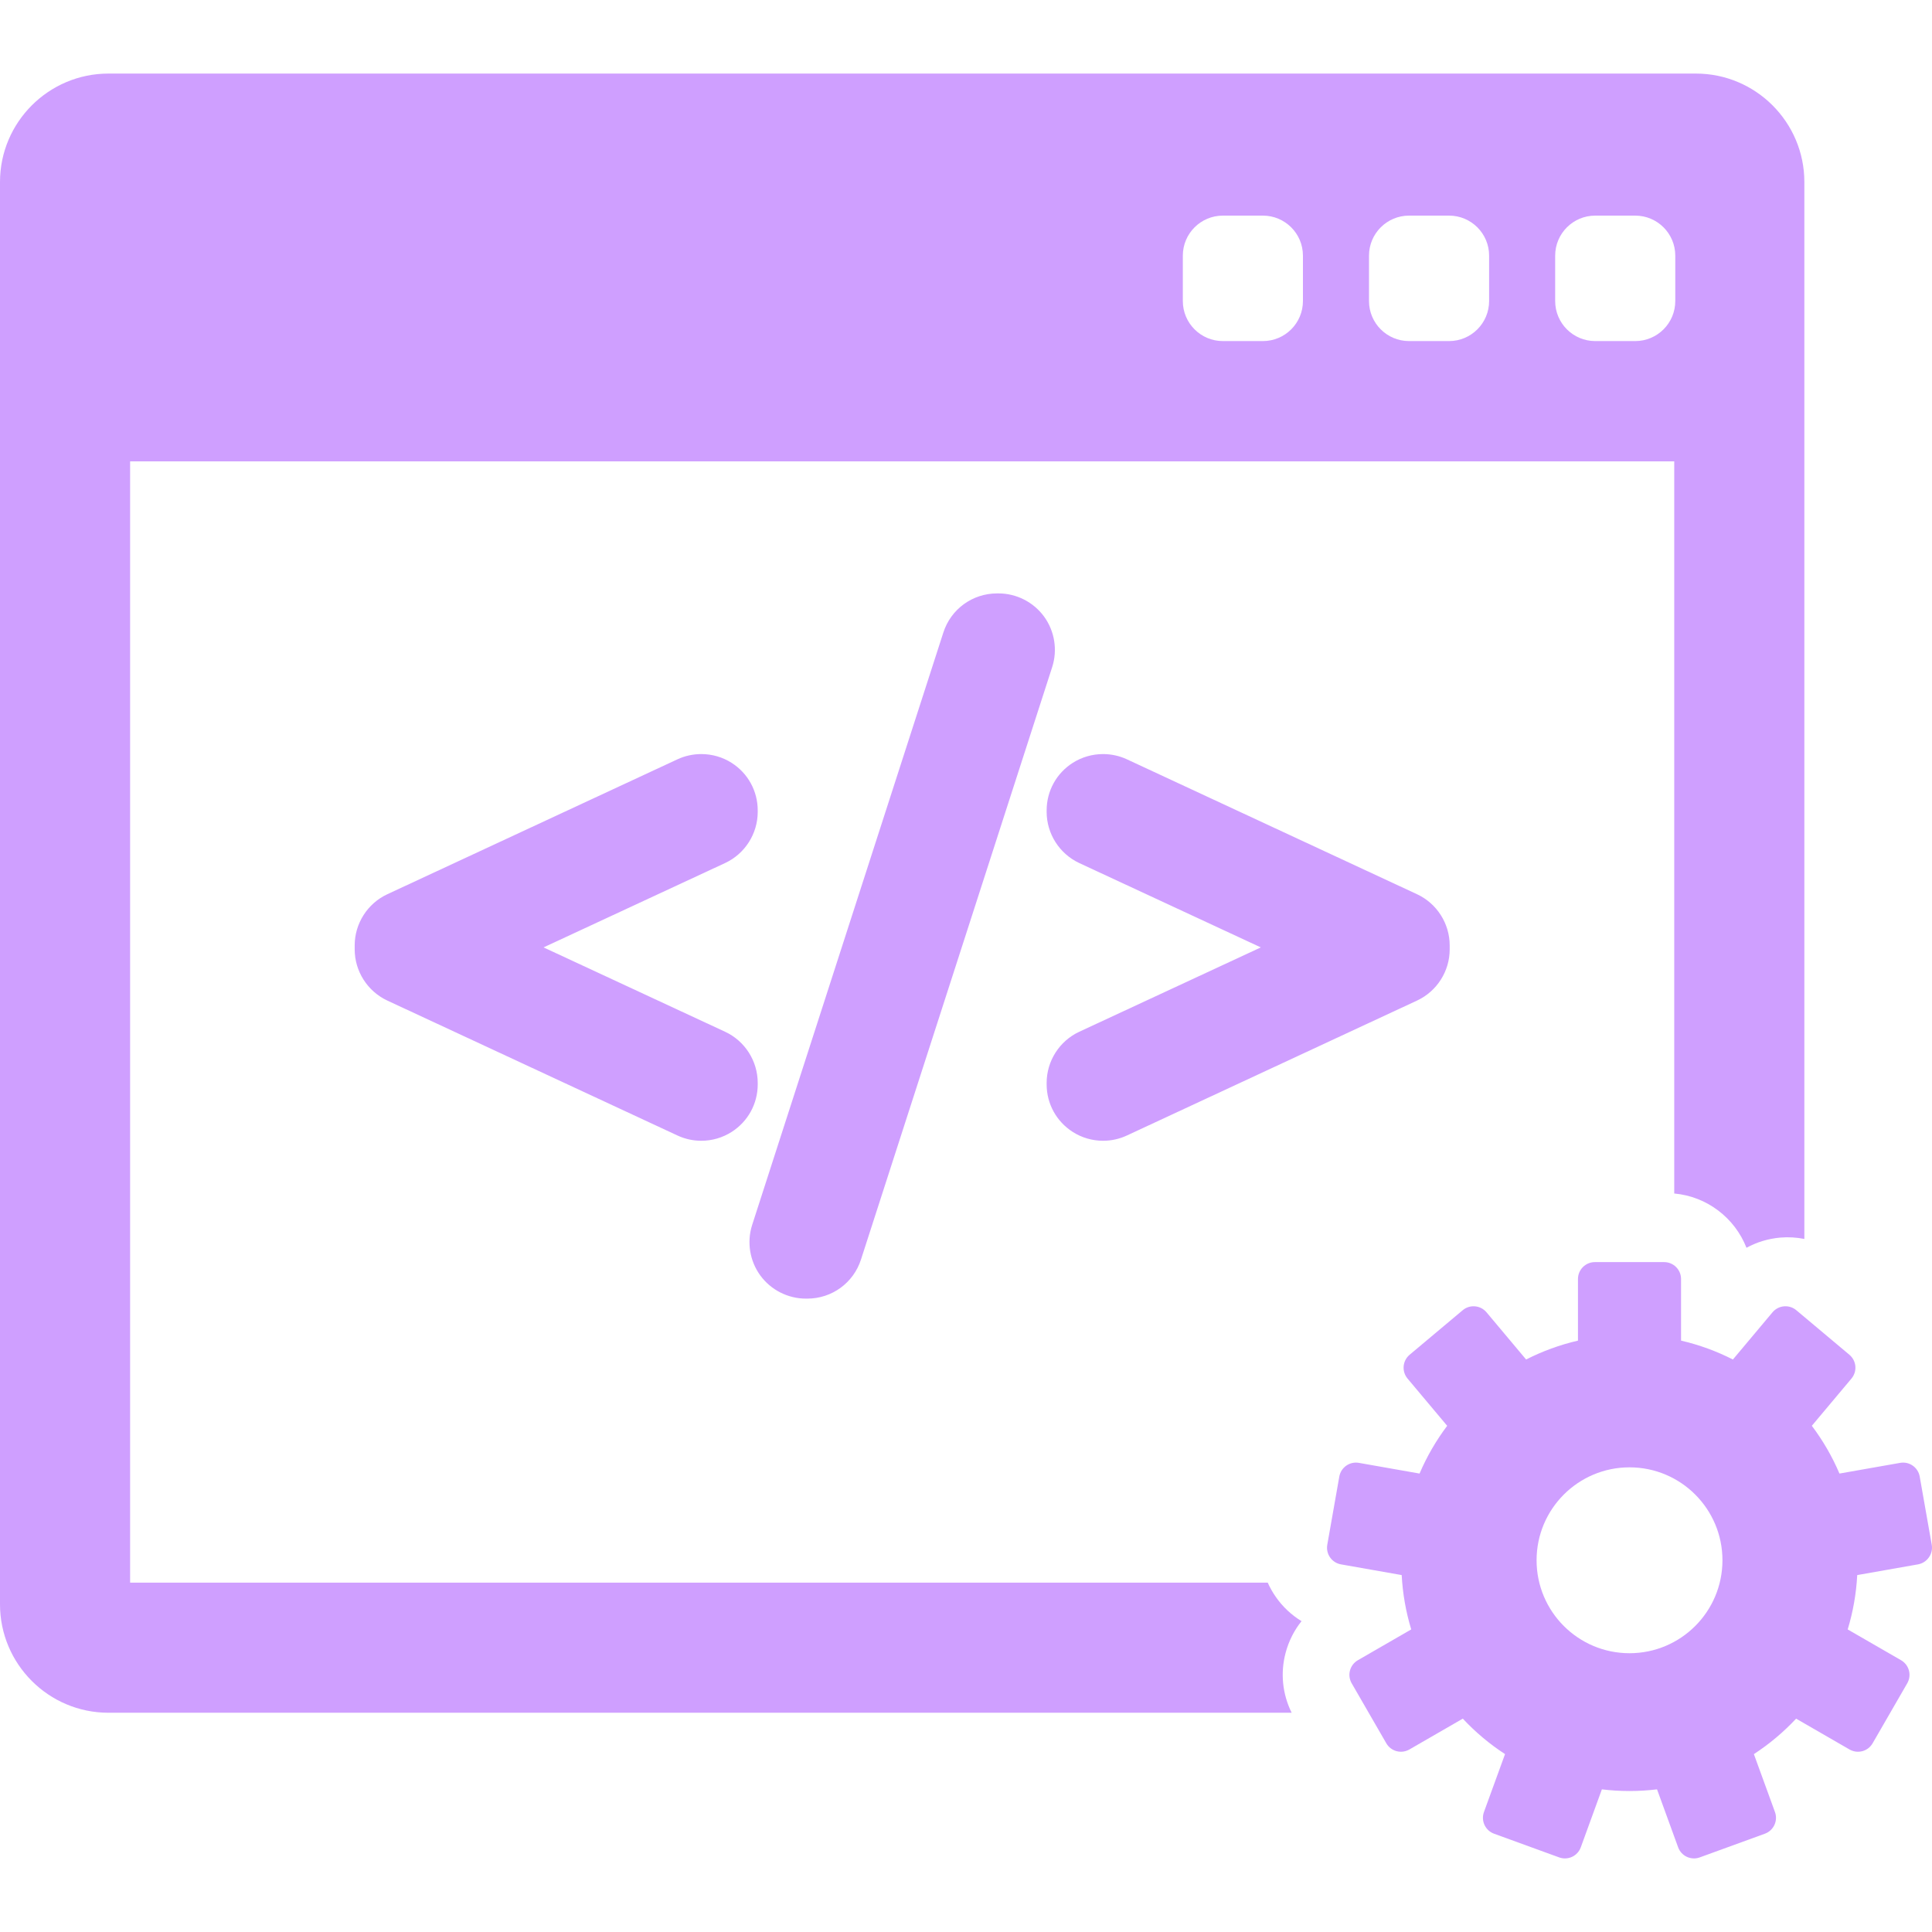
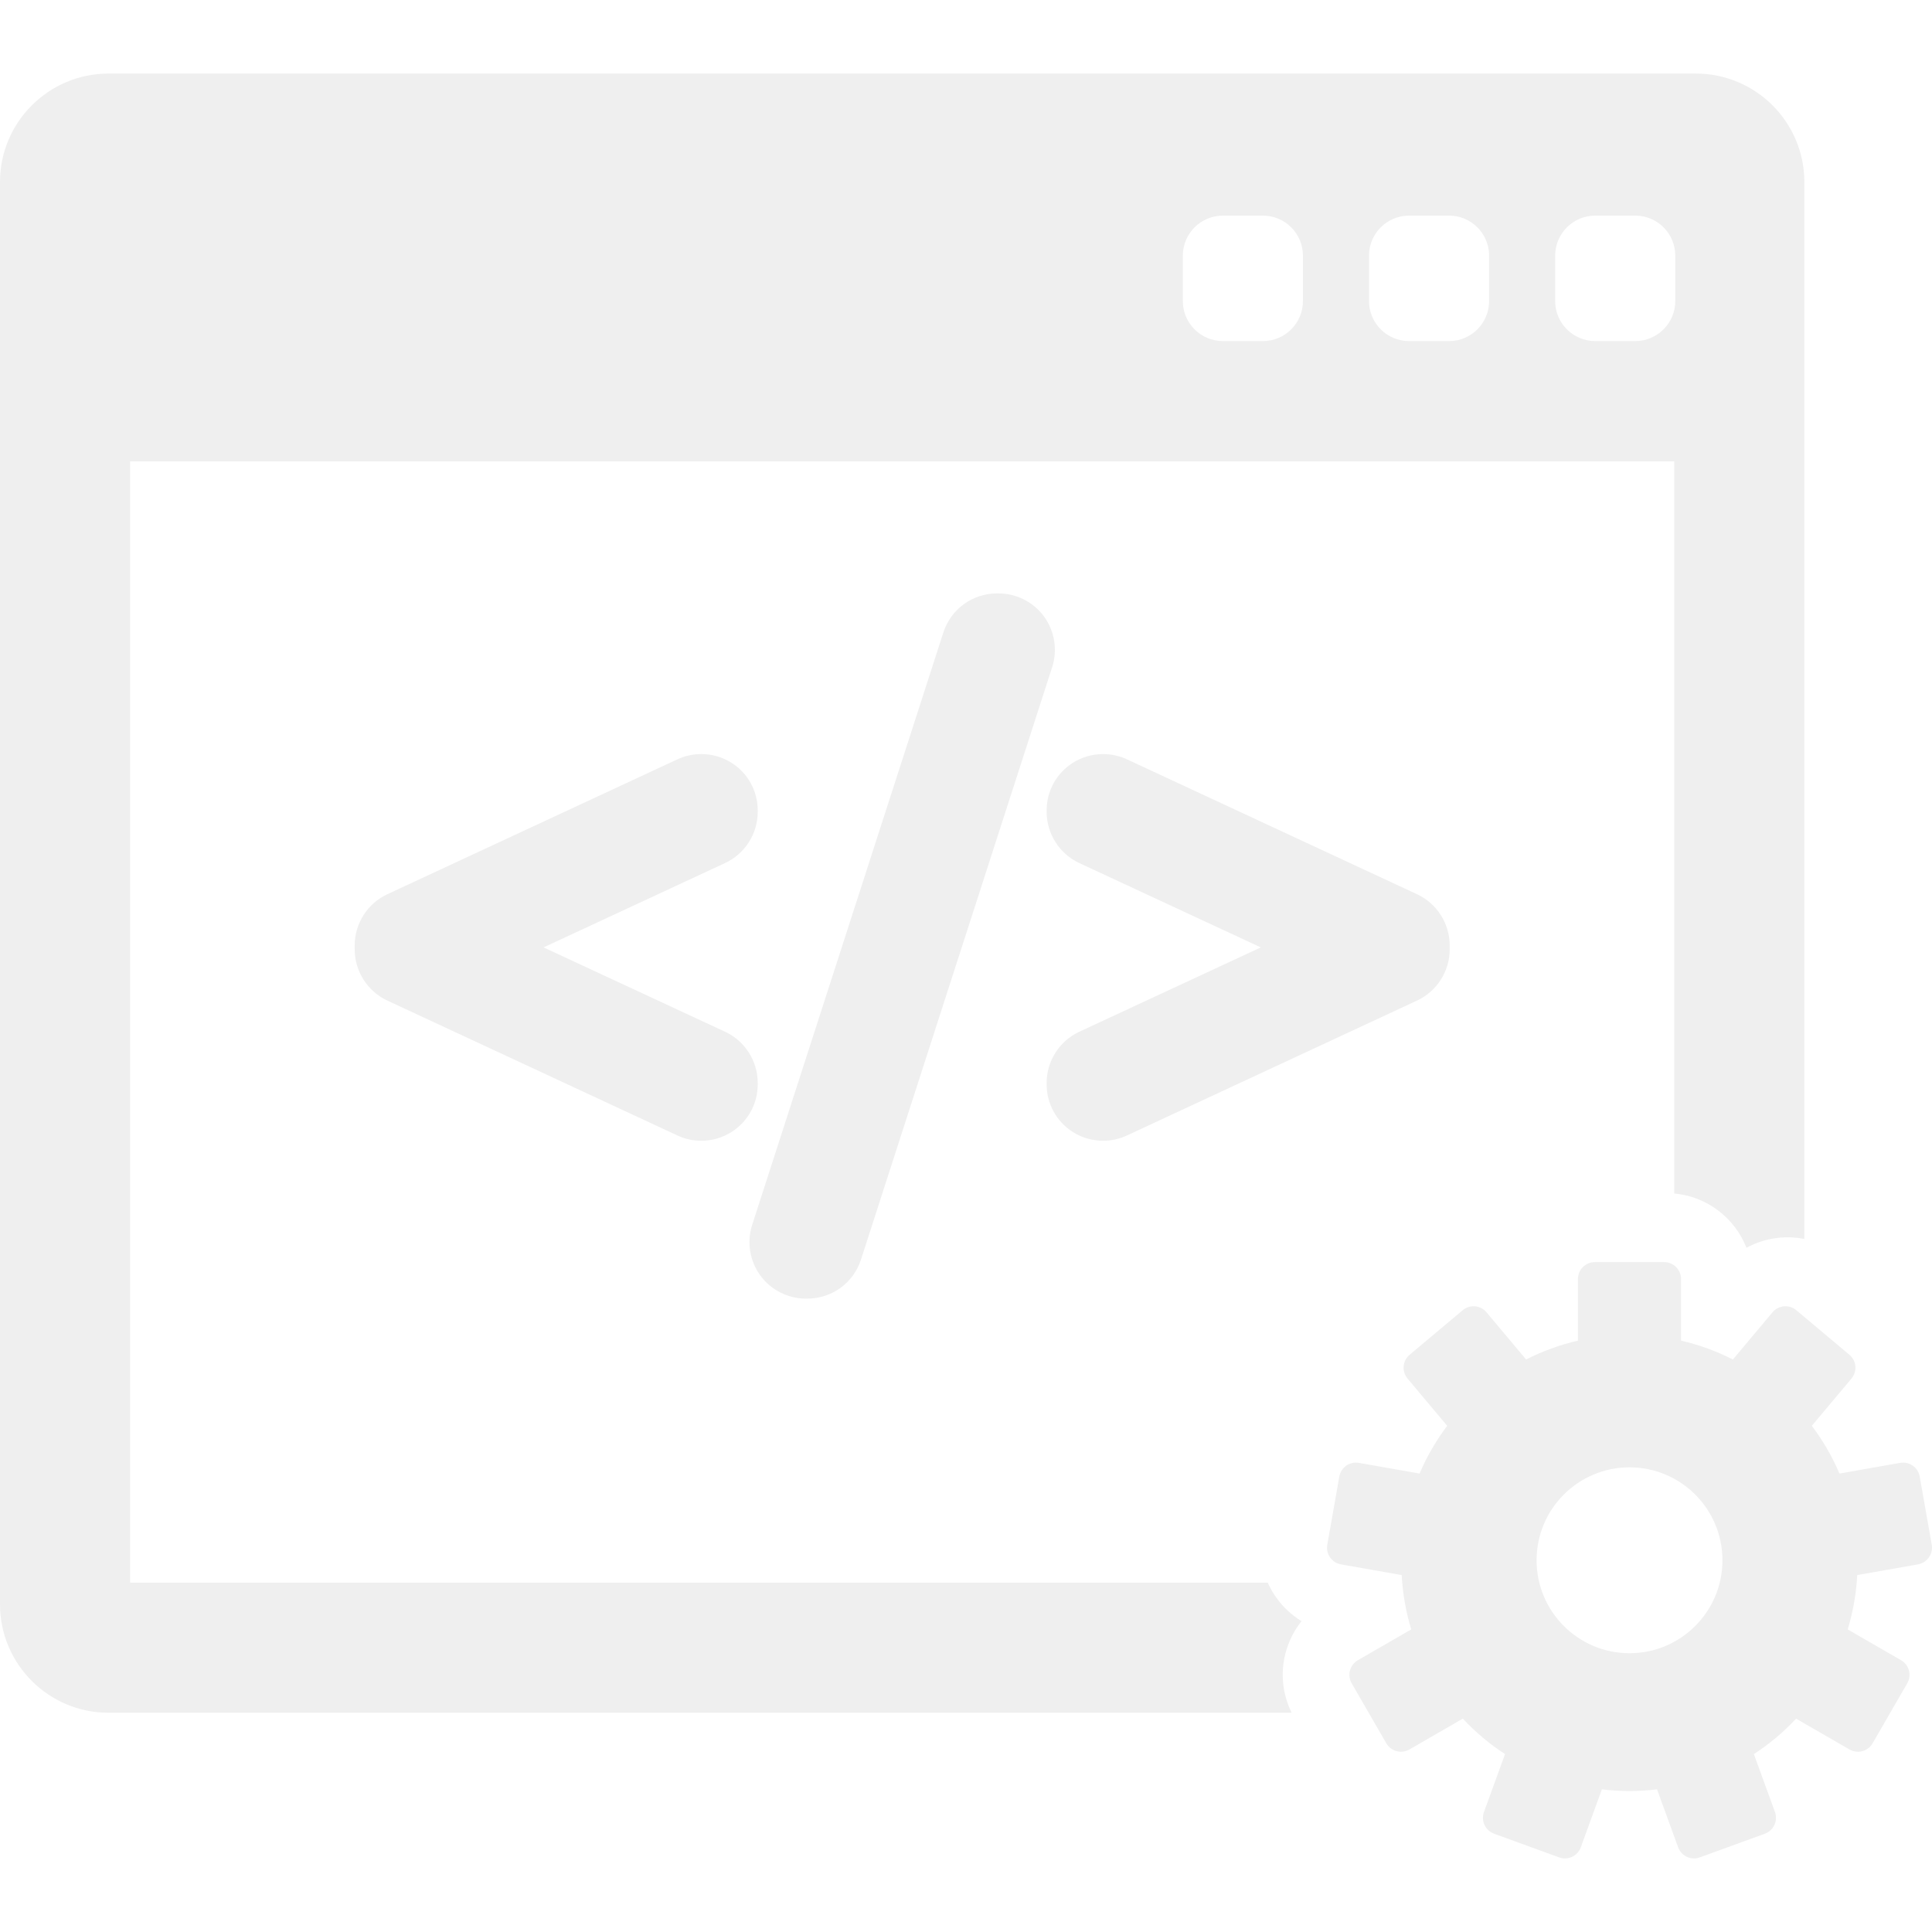
- <svg xmlns="http://www.w3.org/2000/svg" fill="#CF9FFF" version="1.1" id="Capa_1" width="800px" height="800px" viewBox="0 0 419.931 419.931" xml:space="preserve">
+ <svg xmlns="http://www.w3.org/2000/svg" fill="#efefef" version="1.1" id="Capa_1" width="800px" height="800px" viewBox="0 0 419.931 419.931" xml:space="preserve">
  <g>
    <g>
      <g>
        <path d="M282.895,352.367c-2.176-1.324-4.072-3.099-5.579-5.25c-0.696-0.992-1.284-2.041-1.771-3.125H28.282V100.276h335.624     v159.138c7.165,0.647,13.177,5.353,15.701,11.797c2.235-1.225,4.726-1.982,7.344-2.213c1.771-0.154,3.53-0.044,5.236,0.293     V39.561c0-12.996-10.571-23.569-23.566-23.569H23.568C10.573,15.992,0,26.565,0,39.561v309.146     c0,12.996,10.573,23.568,23.568,23.568h257.179c-2.007-4.064-2.483-8.652-1.302-13.066     C280.126,356.67,281.304,354.354,282.895,352.367z M338.025,55.569c0-4.806,3.896-8.703,8.702-8.703h8.702     c4.807,0,8.702,3.896,8.702,8.703v9.863c0,4.806-3.896,8.702-8.702,8.702h-8.702c-4.807,0-8.702-3.896-8.702-8.702V55.569z      M297.56,55.569c0-4.806,3.896-8.703,8.702-8.703h8.703c4.807,0,8.702,3.896,8.702,8.703v9.863c0,4.806-3.896,8.702-8.702,8.702     h-8.703c-4.806,0-8.702-3.896-8.702-8.702V55.569z M257.094,55.569c0-4.806,3.897-8.703,8.702-8.703h8.702     c4.807,0,8.703,3.896,8.703,8.703v9.863c0,4.806-3.896,8.702-8.703,8.702h-8.702c-4.805,0-8.702-3.896-8.702-8.702V55.569z" />
        <path d="M419.875,335.77l-2.615-14.83c-0.353-1.997-2.256-3.331-4.255-2.979l-13.188,2.324c-1.583-3.715-3.605-7.195-6.005-10.38     l8.614-10.268c0.626-0.744,0.931-1.709,0.847-2.68c-0.086-0.971-0.554-1.867-1.3-2.494l-11.534-9.68     c-0.746-0.626-1.713-0.93-2.683-0.845c-0.971,0.085-1.867,0.552-2.493,1.298l-8.606,10.26c-3.533-1.8-7.312-3.188-11.271-4.104     v-13.392c0-2.028-1.645-3.674-3.673-3.674h-15.06c-2.027,0-3.673,1.646-3.673,3.674v13.392     c-3.961,0.915-7.736,2.304-11.271,4.104l-8.608-10.259c-1.304-1.554-3.62-1.756-5.175-0.453l-11.535,9.679     c-0.746,0.627-1.213,1.523-1.299,2.494c-0.084,0.971,0.22,1.937,0.846,2.683l8.615,10.266c-2.396,3.184-4.422,6.666-6.005,10.38     l-13.188-2.325c-1.994-0.351-3.901,0.982-4.255,2.979l-2.614,14.83c-0.169,0.959,0.05,1.945,0.607,2.744     c0.561,0.799,1.41,1.342,2.37,1.511l13.198,2.326c0.215,4.089,0.927,8.045,2.073,11.812l-11.6,6.695     c-0.844,0.485-1.459,1.289-1.712,2.229c-0.252,0.941-0.119,1.943,0.367,2.787l7.529,13.041c0.485,0.844,1.289,1.459,2.229,1.711     c0.313,0.084,0.632,0.125,0.951,0.125c0.639,0,1.272-0.166,1.836-0.492l11.609-6.703c2.73,2.925,5.812,5.517,9.18,7.709     l-4.584,12.593c-0.332,0.916-0.289,1.926,0.123,2.809s1.157,1.566,2.072,1.898l14.148,5.149c0.406,0.148,0.832,0.224,1.257,0.224     c0.53,0,1.063-0.115,1.554-0.345c0.883-0.411,1.564-1.157,1.897-2.073l4.583-12.593c1.965,0.238,3.965,0.361,5.994,0.361     s4.029-0.125,5.994-0.361l4.584,12.593c0.332,0.916,1.016,1.662,1.897,2.073c0.49,0.229,1.021,0.345,1.554,0.345     c0.424,0,0.85-0.074,1.256-0.224l14.15-5.149c0.913-0.332,1.659-1.017,2.07-1.898c0.412-0.883,0.456-1.893,0.123-2.809     l-4.584-12.591c3.365-2.192,6.447-4.786,9.18-7.709l11.609,6.703c0.563,0.324,1.197,0.492,1.836,0.492     c0.318,0,0.64-0.043,0.951-0.125c0.941-0.252,1.743-0.869,2.229-1.711l7.529-13.043c0.486-0.842,0.619-1.846,0.367-2.787     c-0.253-0.938-0.868-1.742-1.712-2.229l-11.598-6.693c1.146-3.768,1.856-7.724,2.071-11.812l13.198-2.327     c0.96-0.169,1.812-0.712,2.37-1.511C419.825,337.715,420.044,336.729,419.875,335.77z M354.184,359.336     c-11.155,0-20.2-9.045-20.2-20.201s9.046-20.2,20.2-20.2c11.156,0,20.201,9.044,20.201,20.2S365.34,359.336,354.184,359.336z" />
        <g>
          <path d="M164.695,235.373c0-4.752-2.785-9.117-7.096-11.119l-39.455-18.332l39.456-18.334c4.31-2.004,7.095-6.368,7.095-11.118      v-0.319c0-4.21-2.119-8.075-5.665-10.334c-1.962-1.253-4.247-1.916-6.606-1.916c-1.778,0-3.563,0.391-5.16,1.133l-63.078,29.333      c-4.309,2.004-7.092,6.368-7.092,11.117v0.877c0,4.743,2.782,9.104,7.093,11.118l63.084,29.336      c1.631,0.755,3.368,1.138,5.162,1.138c2.338,0,4.616-0.664,6.597-1.924c3.548-2.268,5.666-6.13,5.666-10.335L164.695,235.373      L164.695,235.373z" />
          <path d="M226.932,134.012c-2.301-3.15-6.002-5.03-9.901-5.03h-0.314c-5.354,0-10.048,3.425-11.679,8.516L163.478,266.27      c-1.183,3.718-0.517,7.813,1.781,10.962c2.301,3.148,6.002,5.029,9.901,5.029h0.315c5.352,0,10.043-3.426,11.672-8.516      l41.555-128.762C229.896,141.268,229.234,137.167,226.932,134.012z" />
          <path d="M308.001,194.366l-63.079-29.333c-1.592-0.74-3.374-1.131-5.152-1.131c-2.358,0-4.644,0.661-6.605,1.912      c-3.552,2.263-5.671,6.127-5.671,10.337v0.319c0,4.746,2.783,9.111,7.097,11.123l39.454,18.33l-39.455,18.331      c-4.311,2.002-7.096,6.367-7.096,11.119v0.321c0,4.205,2.119,8.066,5.669,10.336c1.974,1.258,4.254,1.923,6.595,1.923      c1.792,0,3.527-0.383,5.169-1.141l63.082-29.336c4.307-2.009,7.088-6.371,7.088-11.114v-0.877      C315.094,200.735,312.311,196.371,308.001,194.366z" />
        </g>
      </g>
    </g>
  </g>
</svg>
